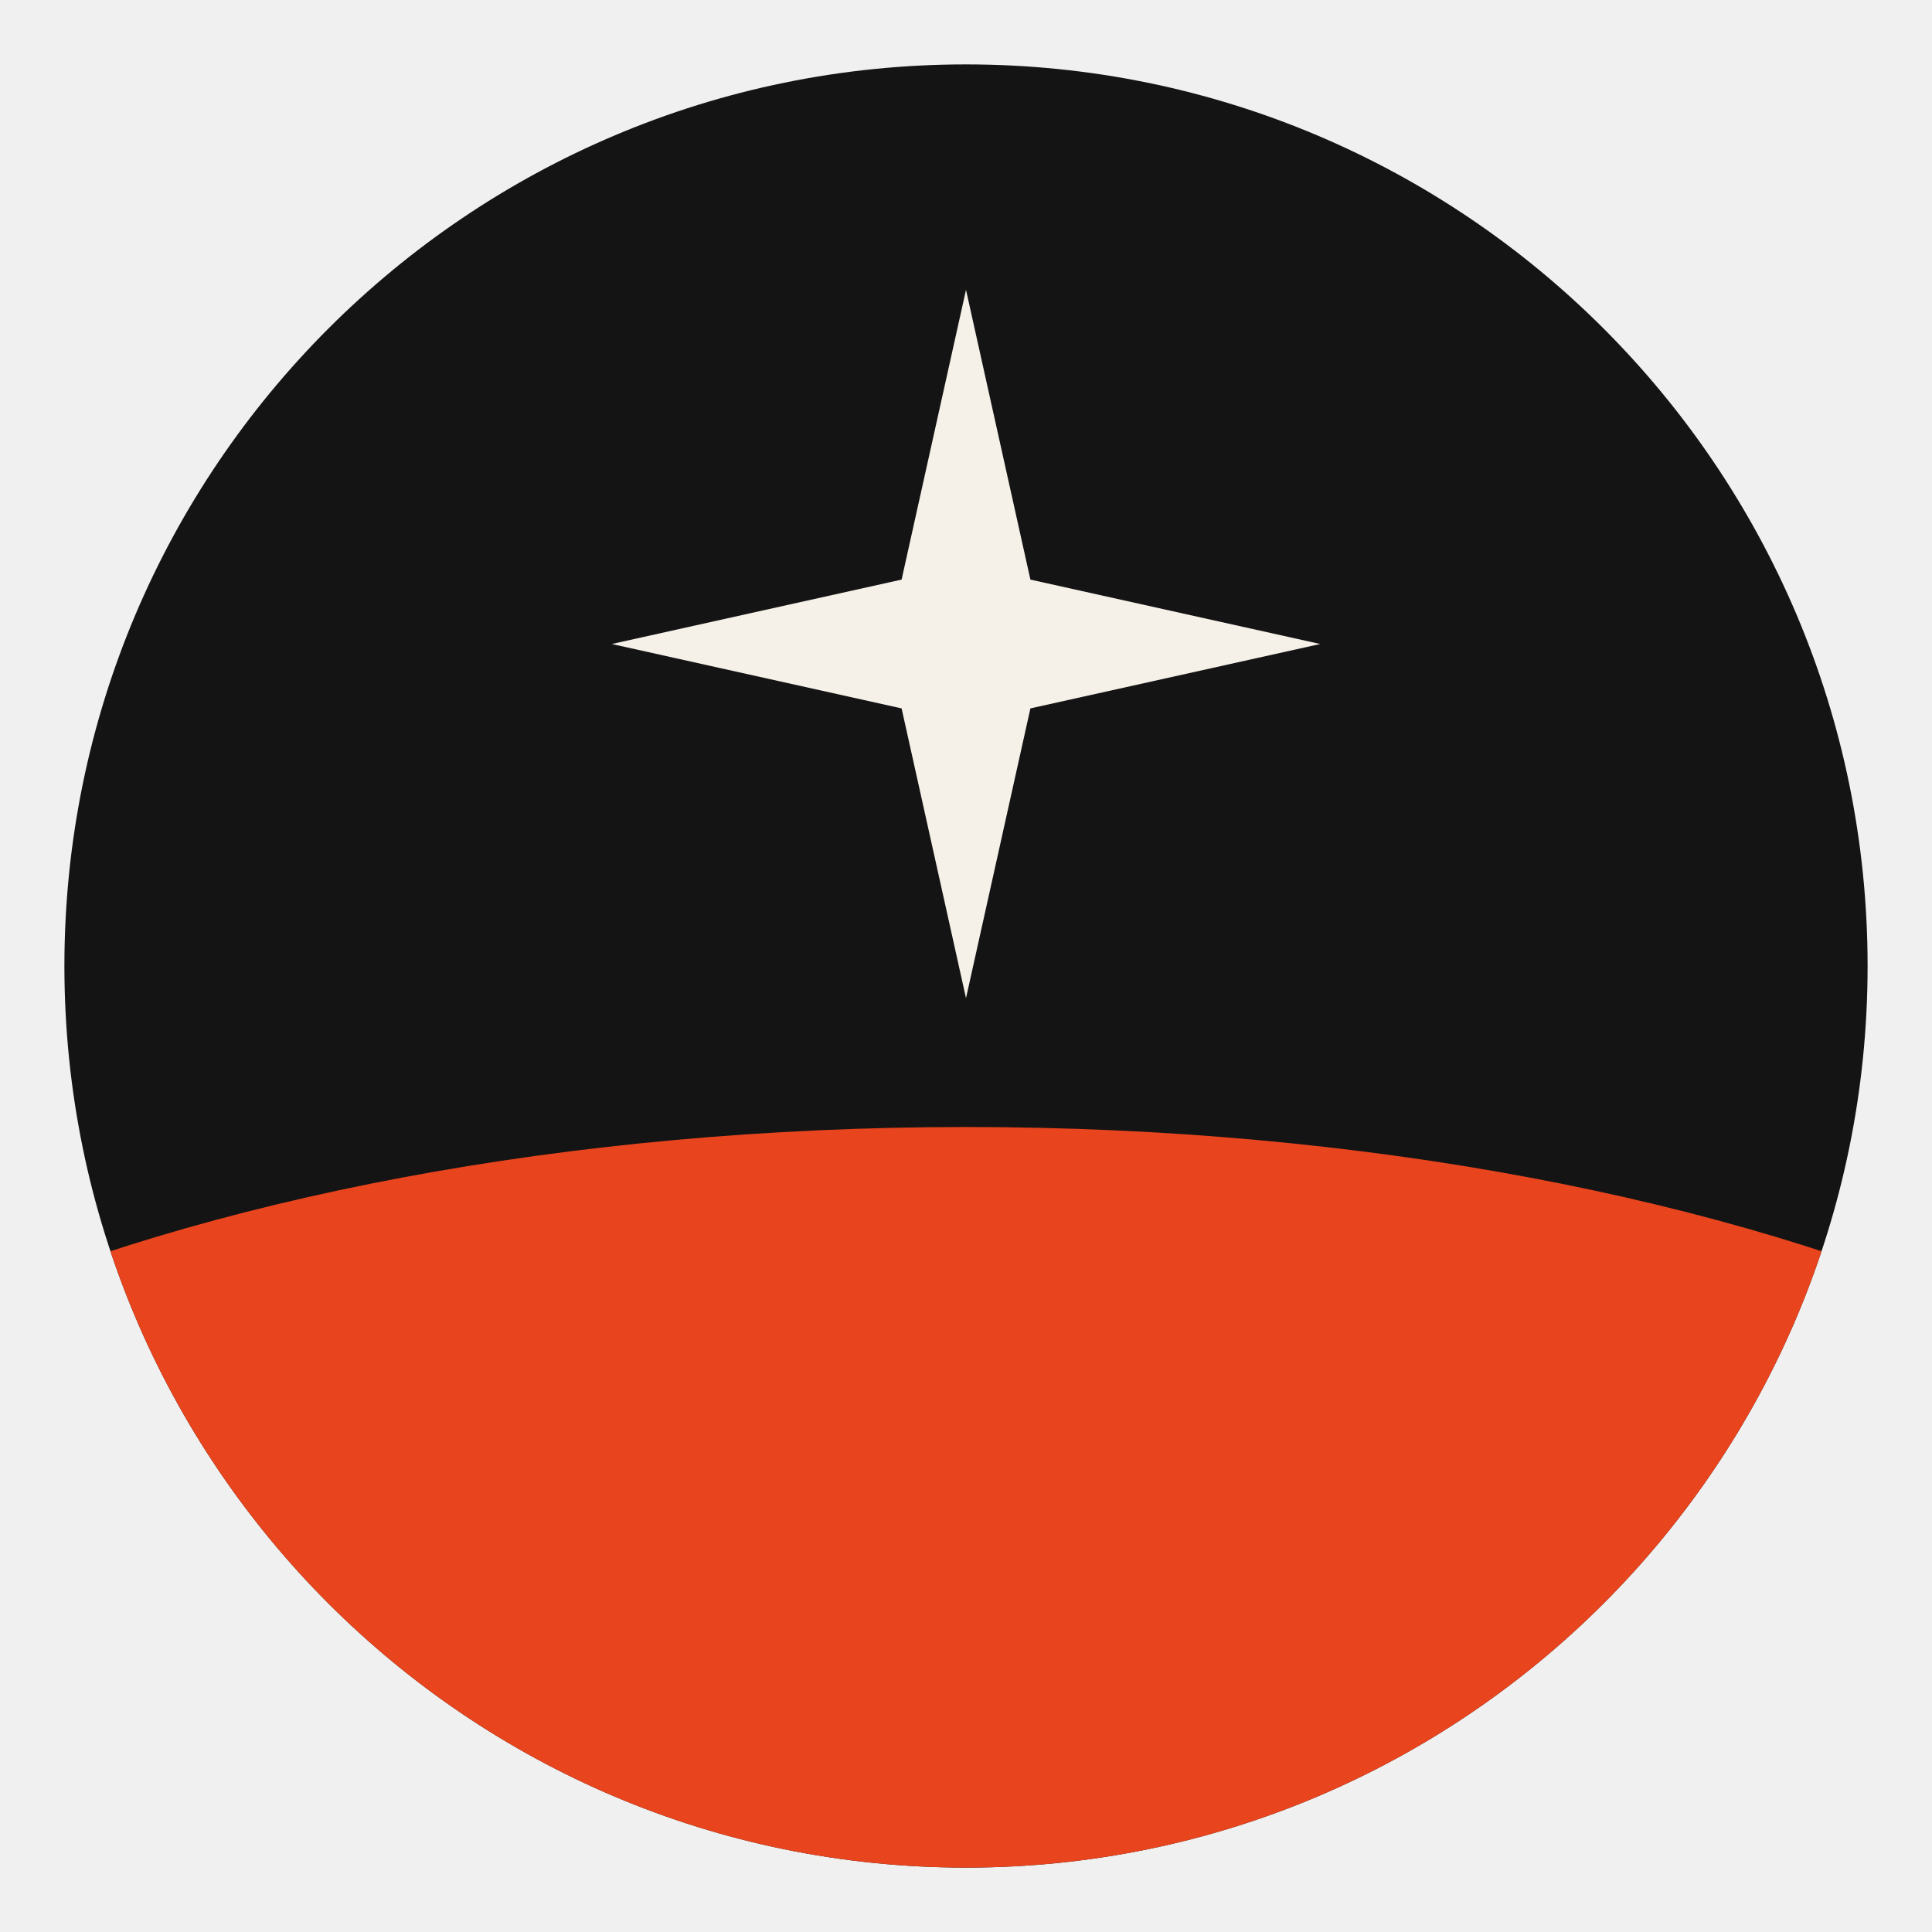
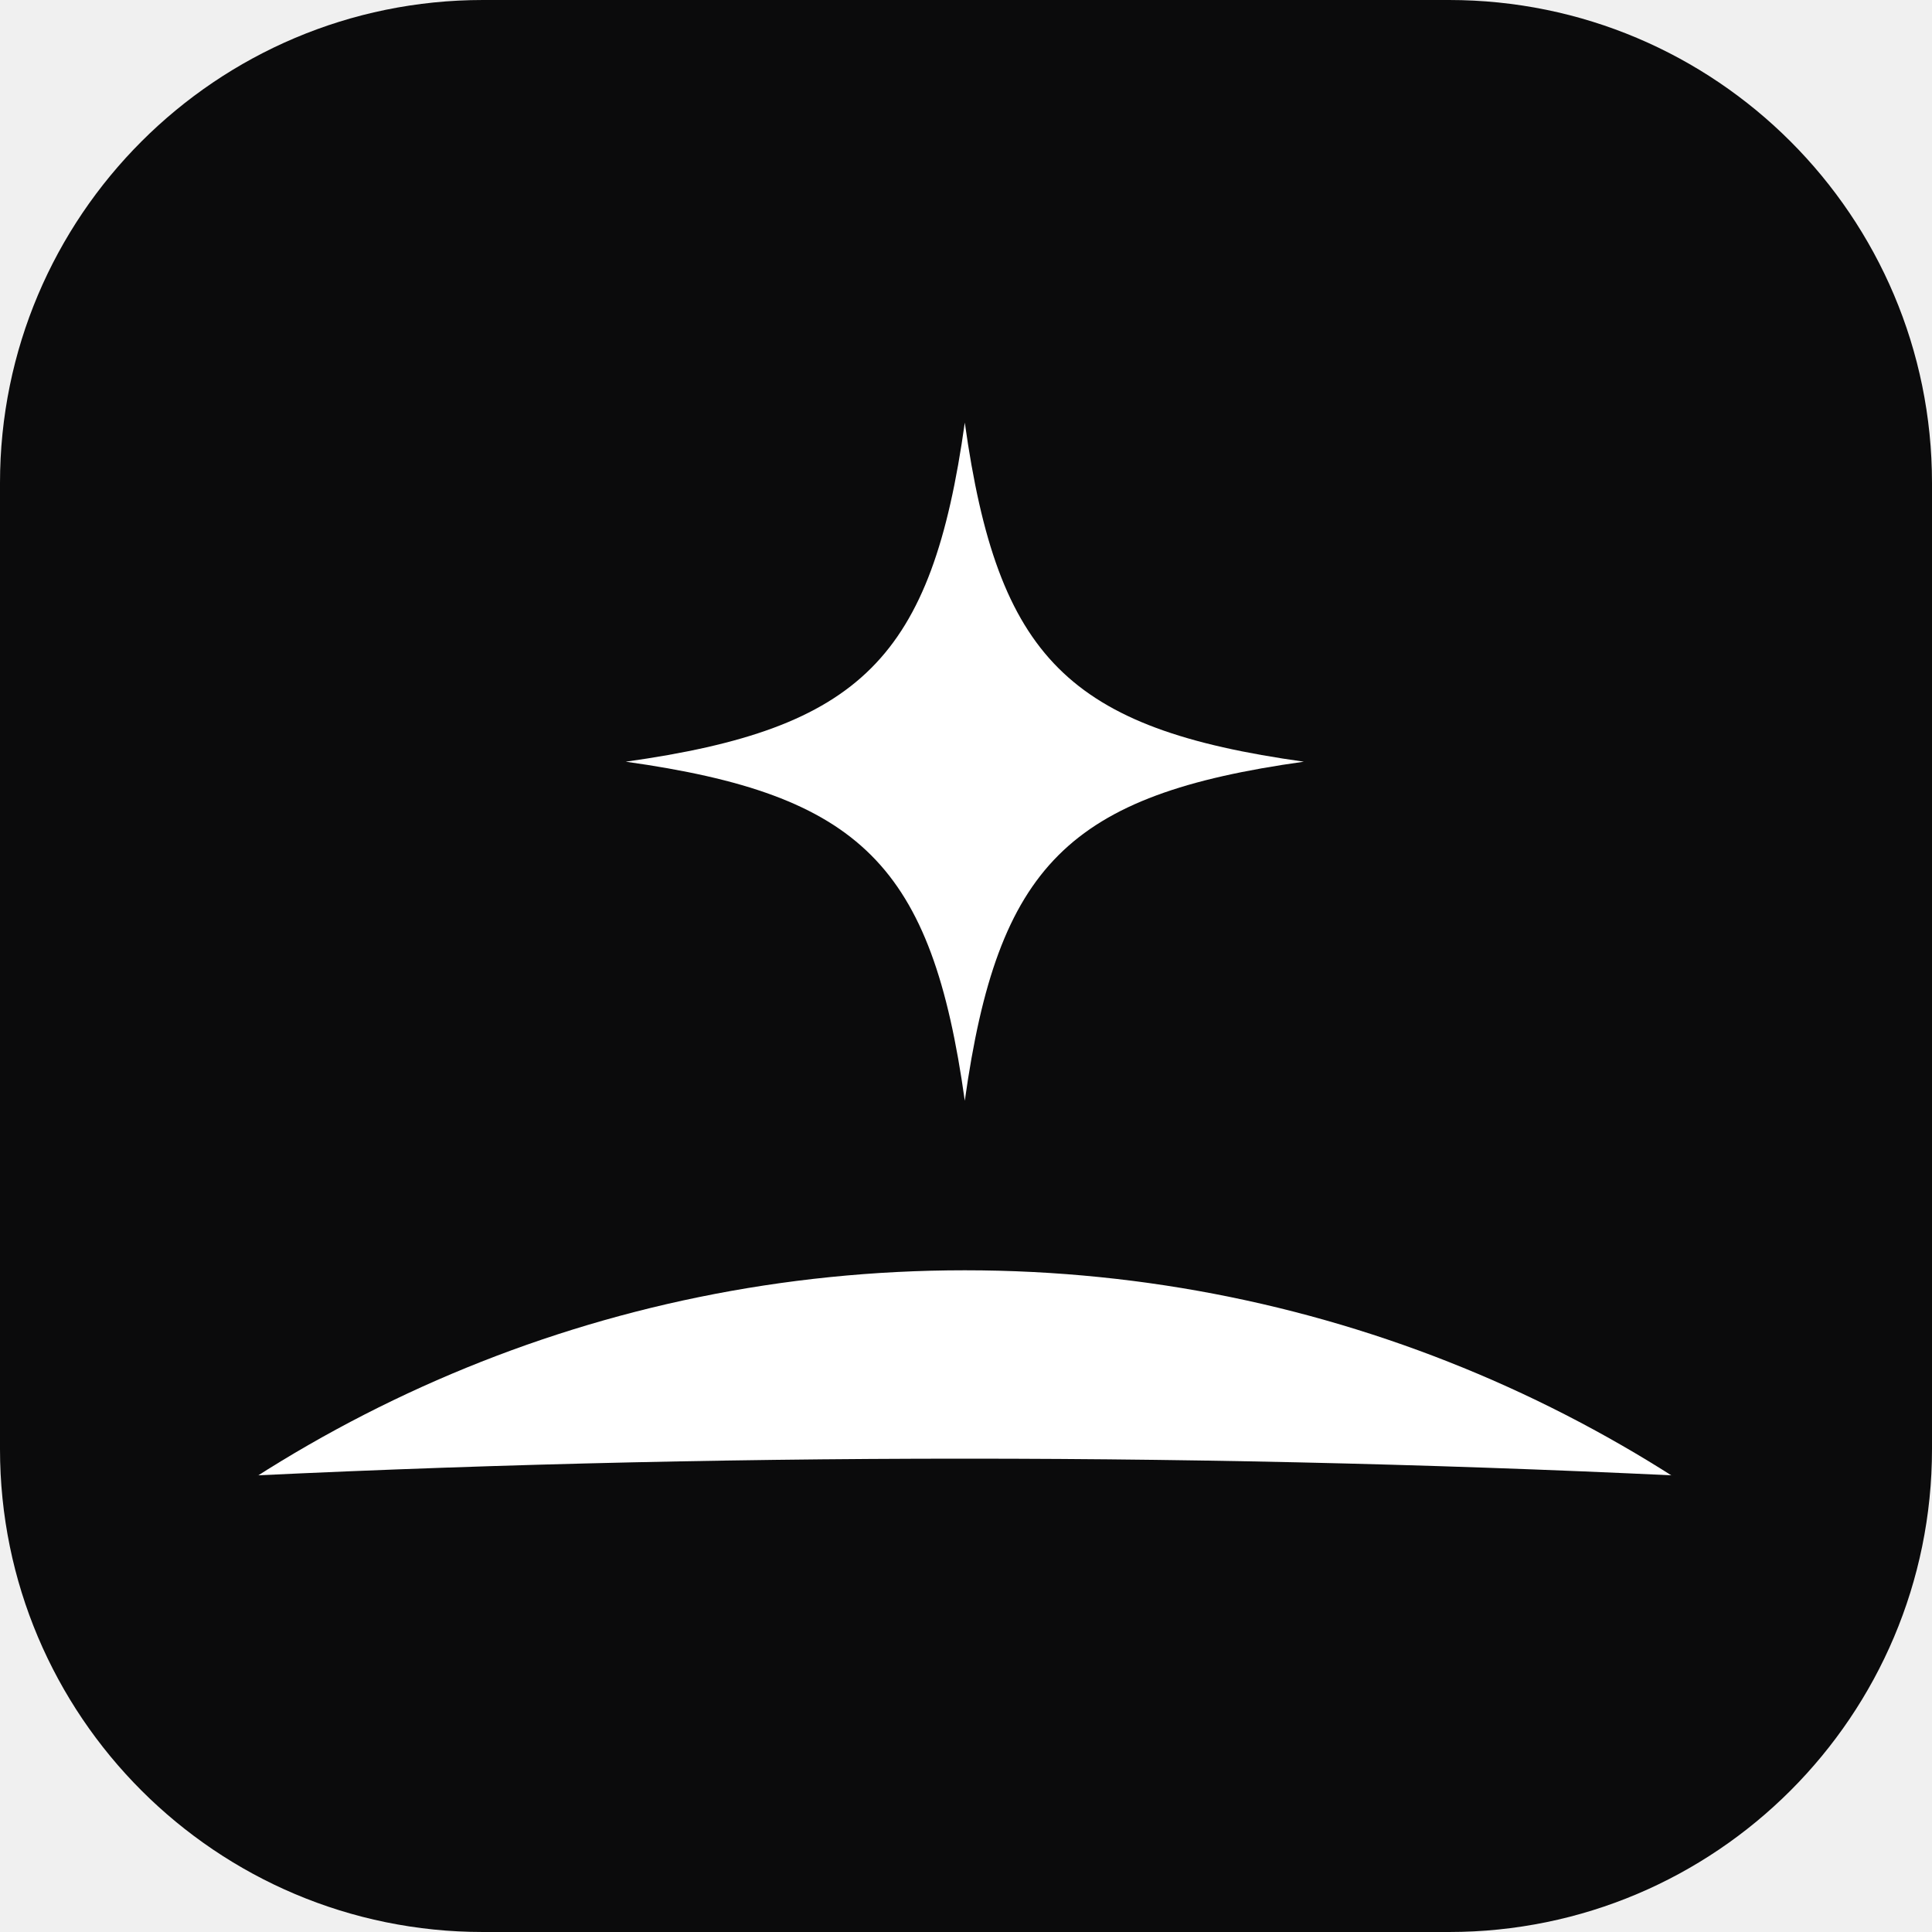
- <svg xmlns="http://www.w3.org/2000/svg" viewBox="0 0 240 240" role="img" aria-label="Stargazer">
-   <defs>
-     <clipPath id="d">
-       <circle cx="120" cy="120" r="112" />
-     </clipPath>
-   </defs>
-   <g clip-path="url(#d)">
-     <circle cx="120" cy="120" r="112" fill="#141414" />
-     <ellipse cx="120" cy="220" rx="180" ry="80" fill="#e8441e" />
-     <polygon transform="translate(120 80)" points="0,-44 8,-8 44,0 8,8 0,44 -8,8 -44,0 -8,-8" fill="#f5f0e8" />
+ <svg xmlns="http://www.w3.org/2000/svg" viewBox="0 0 32 32">
+   <rect width="32" height="32" rx="8" fill="#0b0b0c" />
+   <g transform="translate(3.5 7) scale(.78)" fill="#fff">
+     <mask id="m">
+       <circle cx="16" cy="46" r="28" fill="#fff" />
+       <circle cx="16" cy="334.7" r="312.7" fill="#000" />
+     </mask>
+     <rect y="17" width="32" height="9" mask="url(#m)" />
+     <path d="M16 0c.7 5 2.2 6.5 7.2 7.2-5 .7-6.5 2.2-7.2 7.2-.7-5-2.2-6.5-7.2-7.2C13.8 6.5 15.3 5 16 0Z" />
  </g>
</svg>
